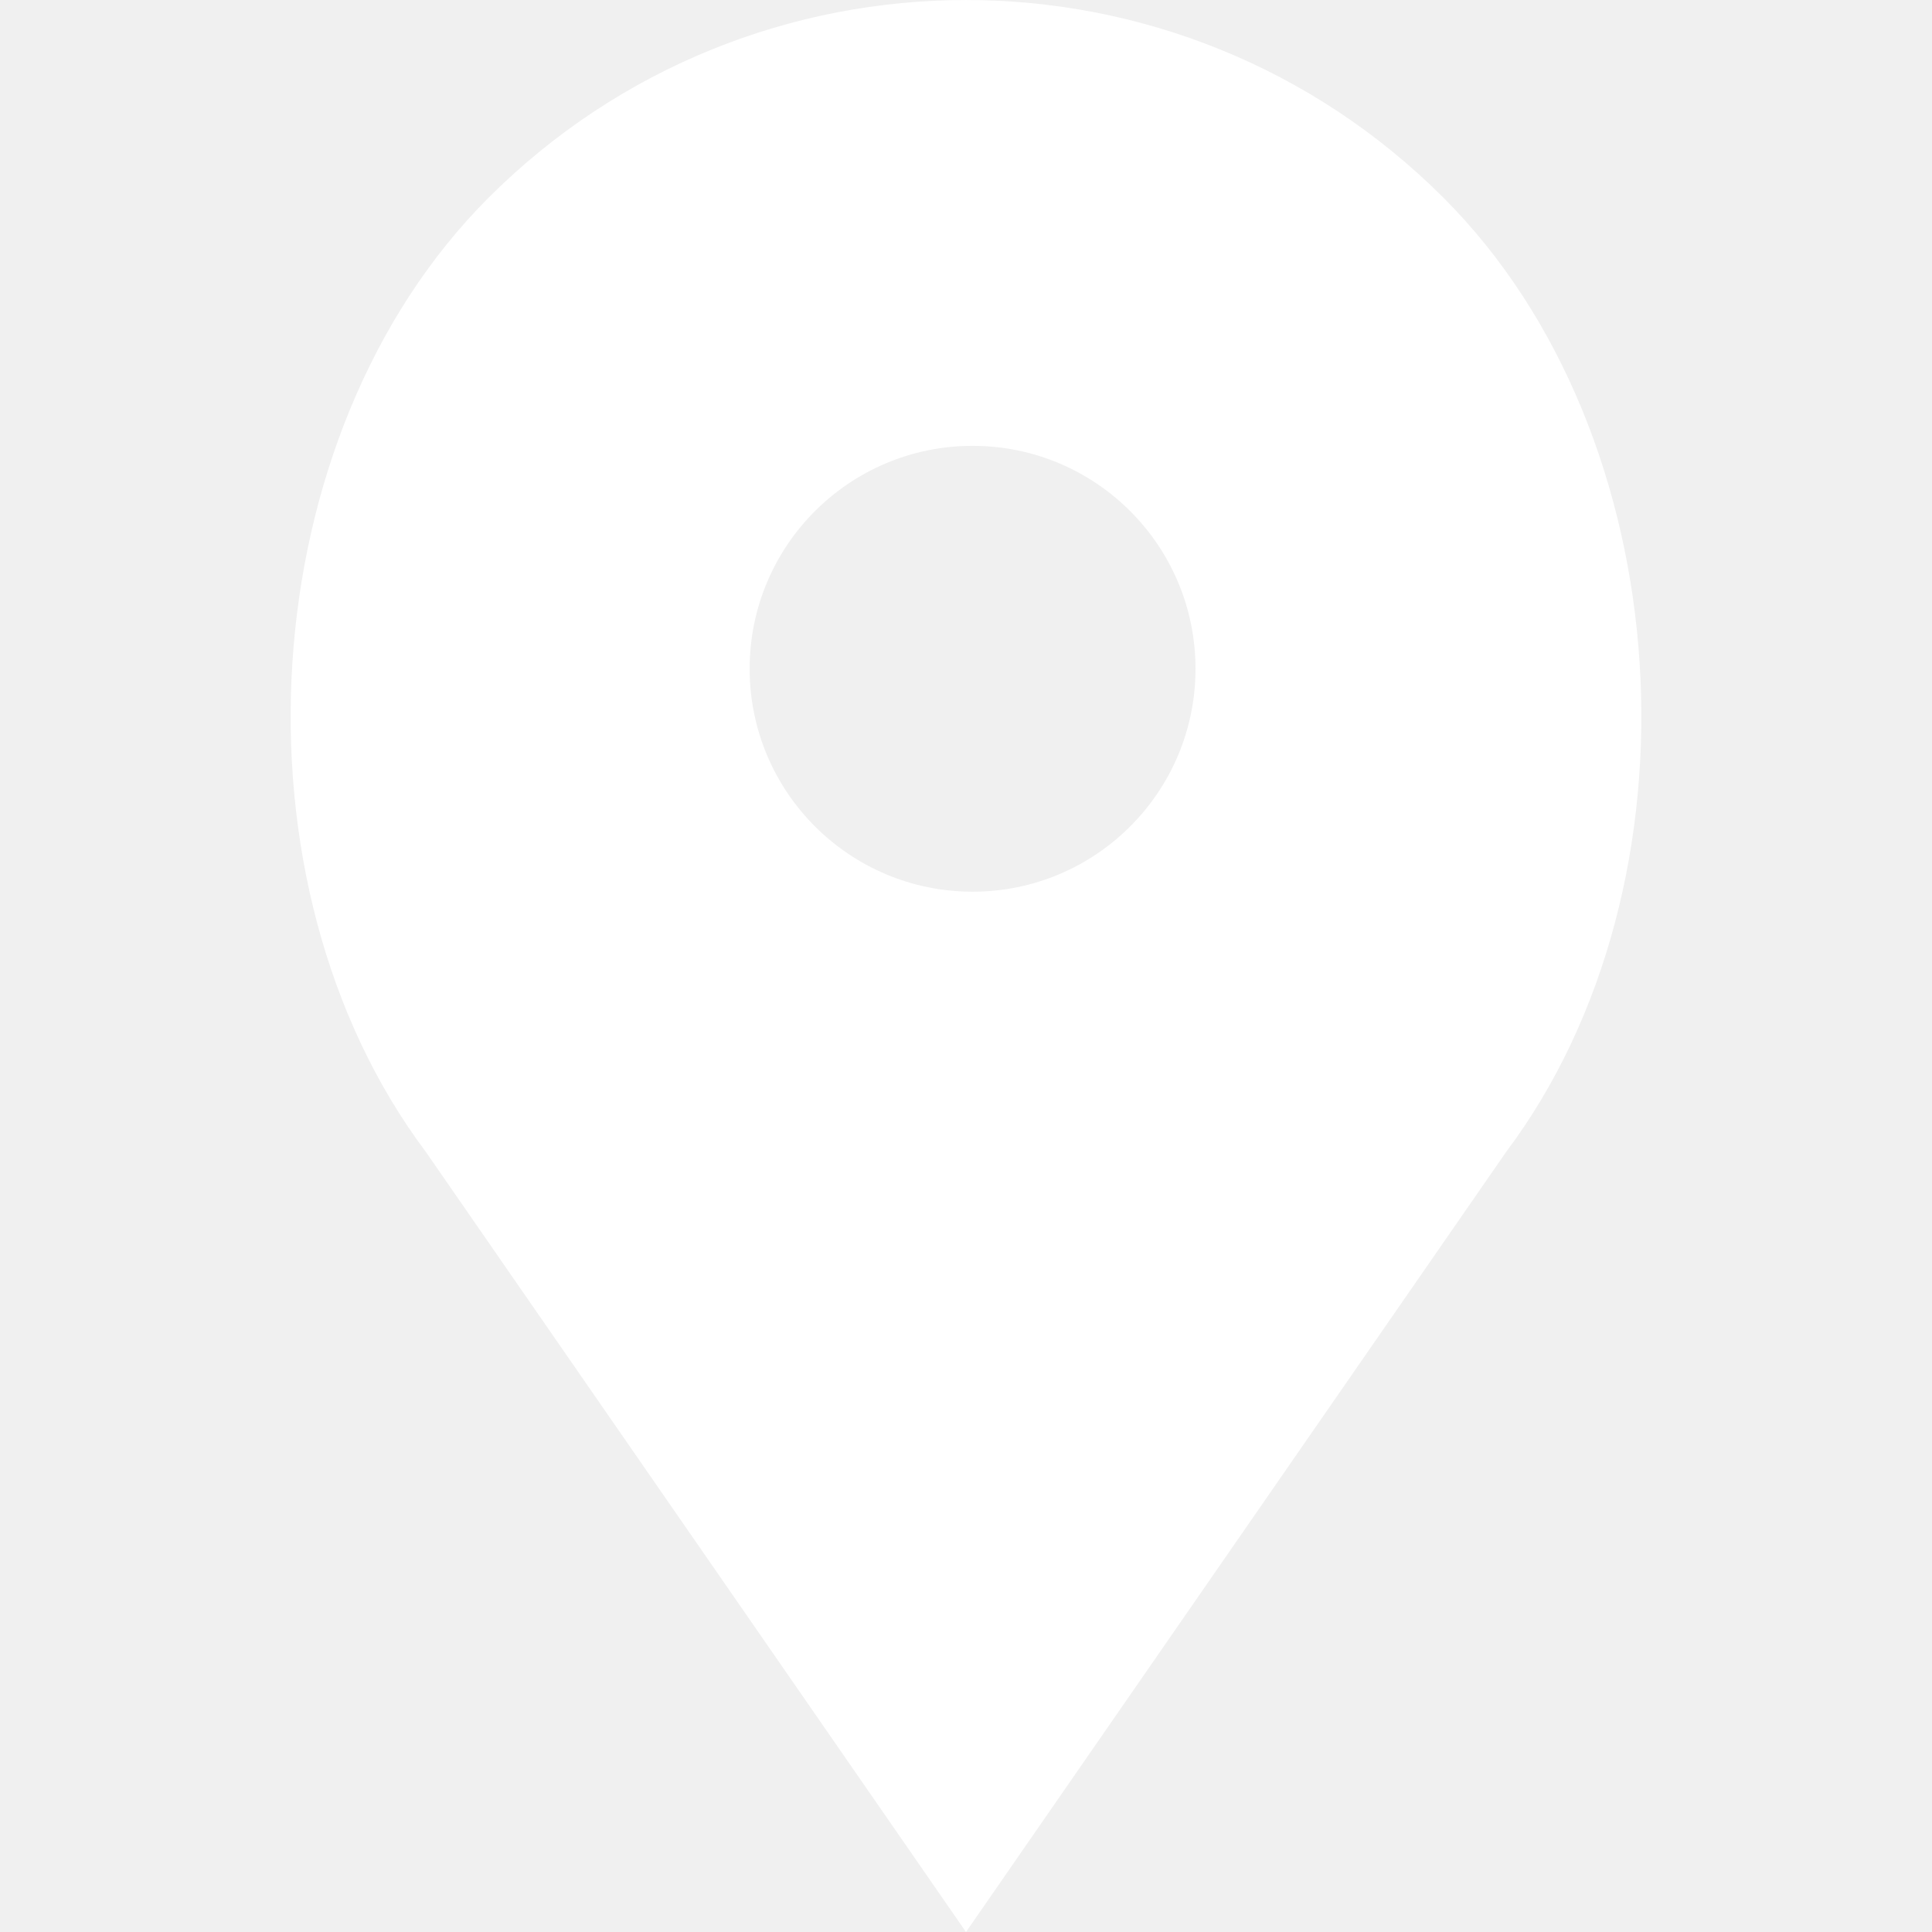
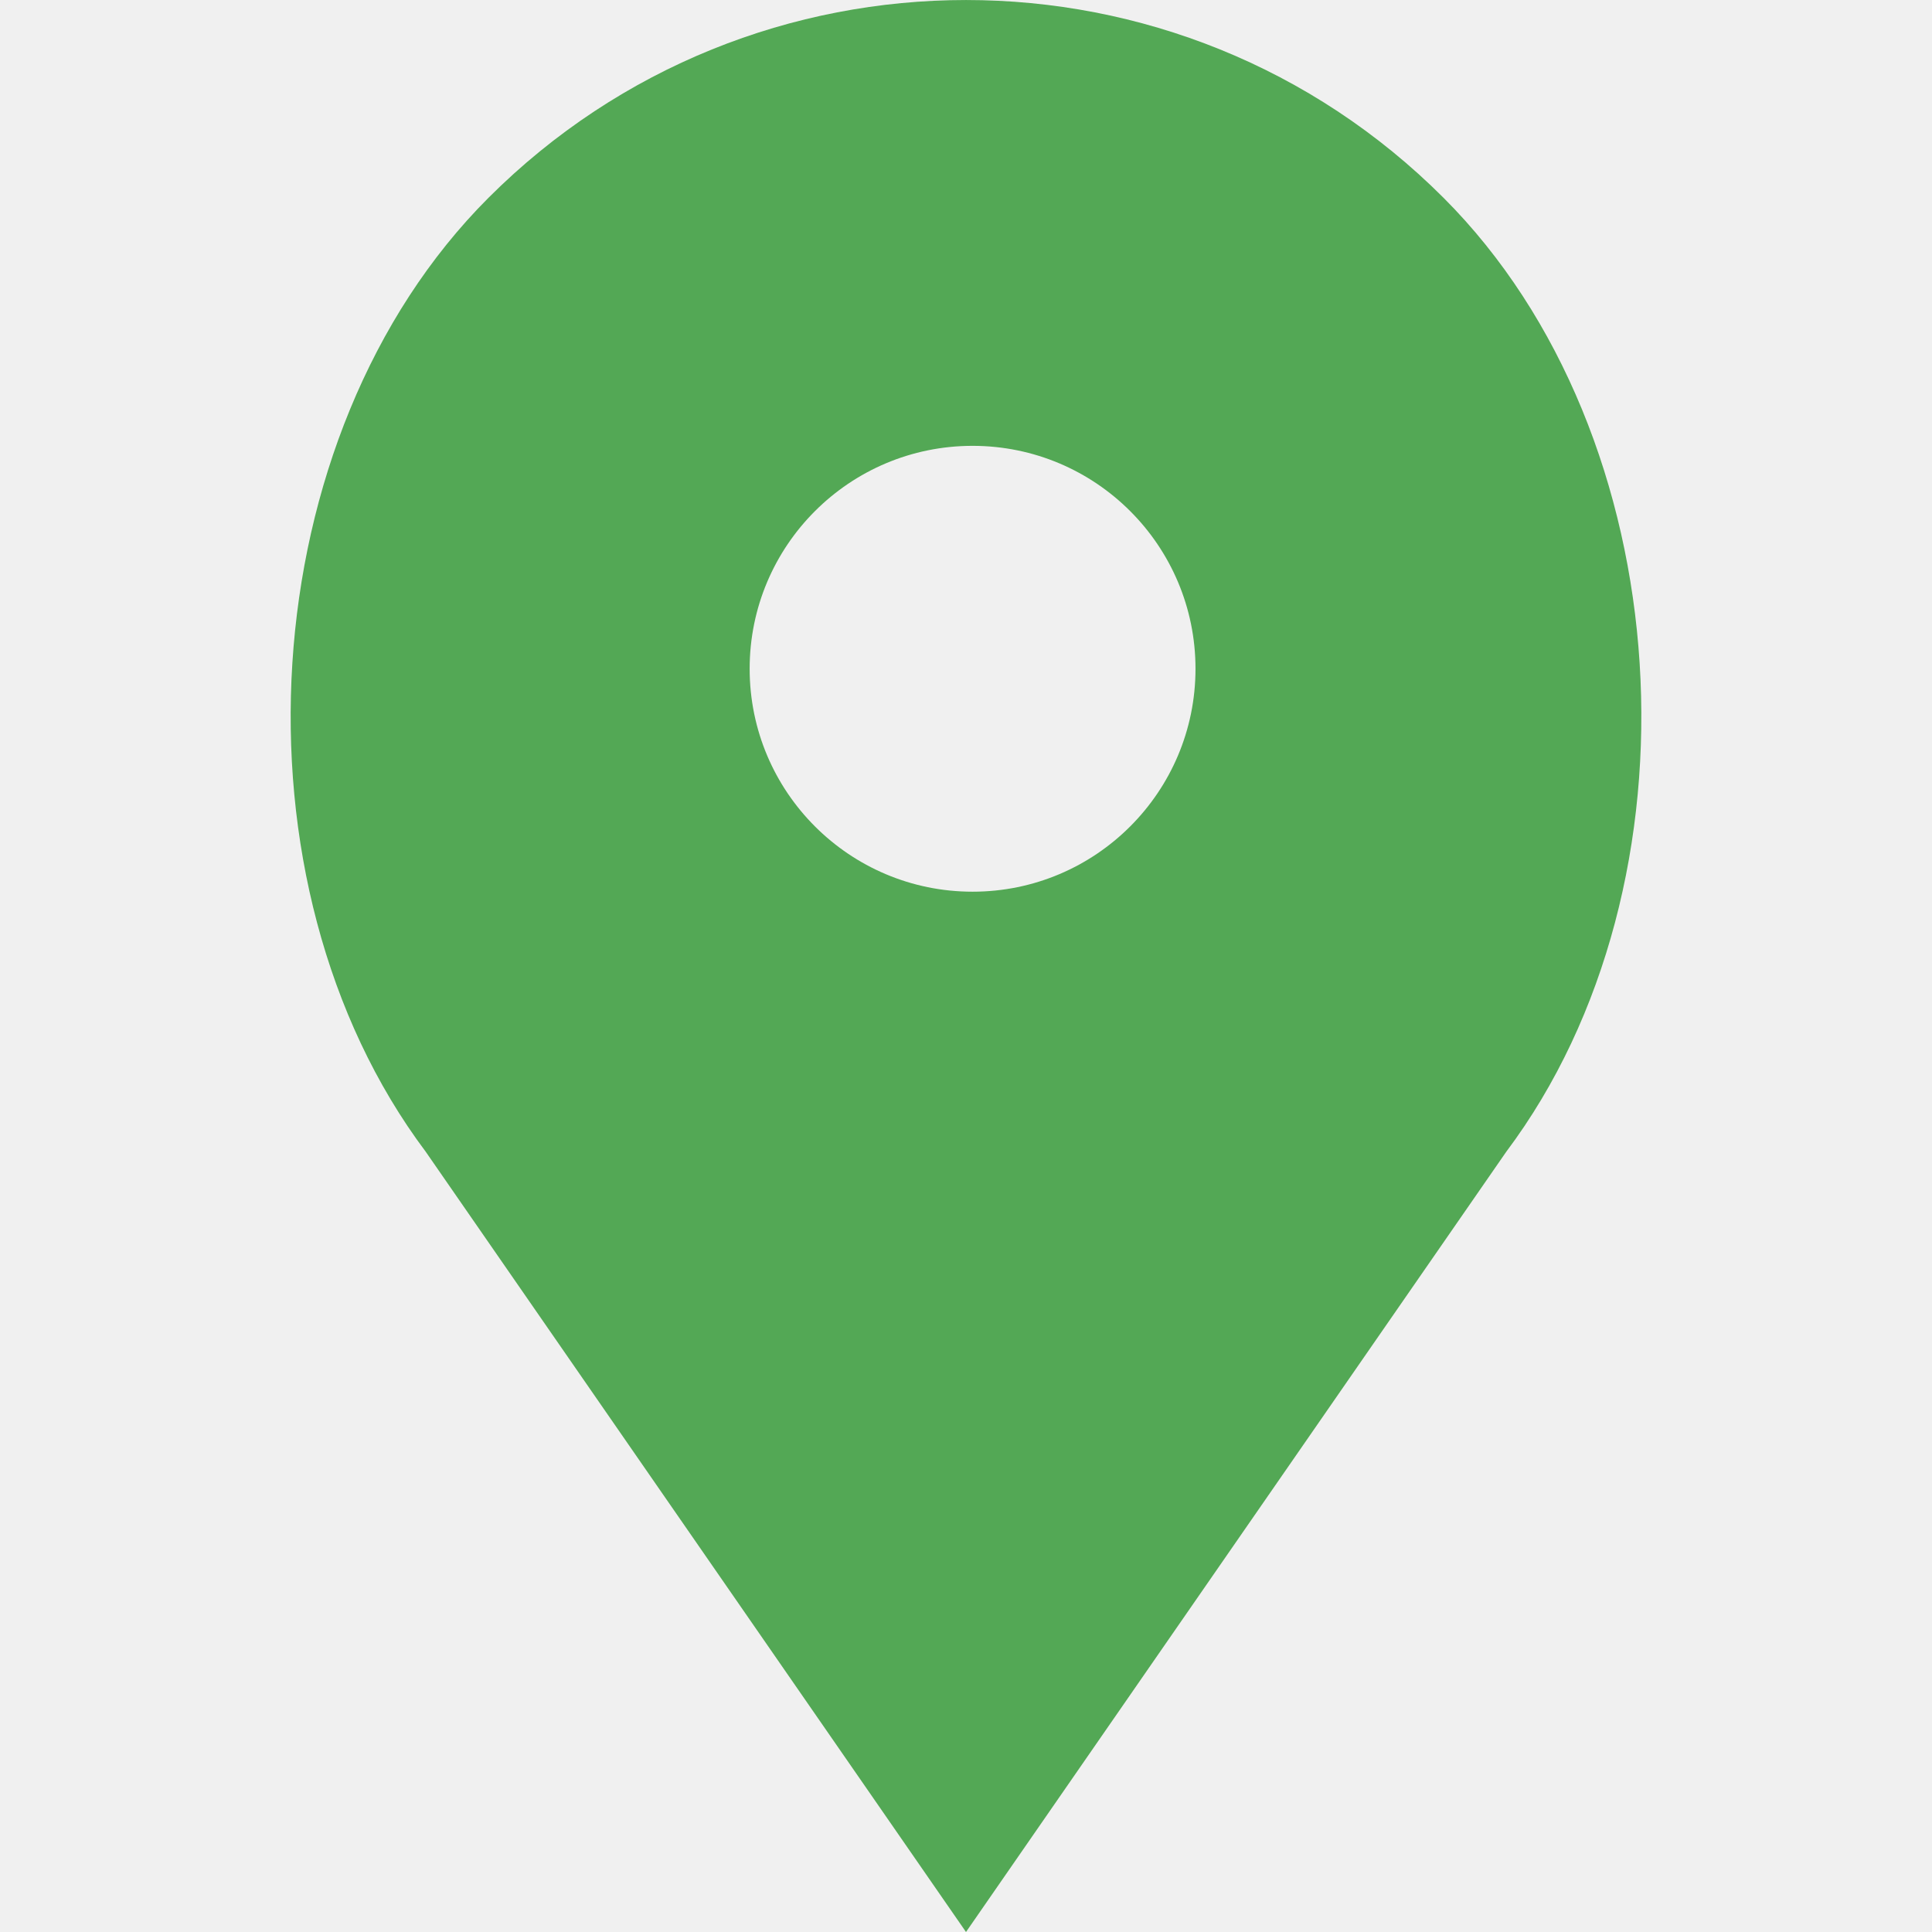
<svg xmlns="http://www.w3.org/2000/svg" version="1.1" id="Capa_1" x="0px" y="0px" viewBox="0 0 52 52" style="enable-background:new 0 0 52 52;" xml:space="preserve">
-   <path style="fill:#FFFFFF;" d="M38.853,5.324L38.853,5.324c-7.098-7.098-18.607-7.098-25.706,0h0  C6.751,11.72,6.031,23.763,11.459,31L26,52l14.541-21C45.969,23.763,45.249,11.72,38.853,5.324z M26.177,24c-3.314,0-6-2.686-6-6  s2.686-6,6-6s6,2.686,6,6S29.491,24,26.177,24z" />
+   <path style="fill:#53A855;" d="M38.853,5.324L38.853,5.324c-7.098-7.098-18.607-7.098-25.706,0h0  C6.751,11.72,6.031,23.763,11.459,31L26,52l14.541-21C45.969,23.763,45.249,11.72,38.853,5.324z M26.177,24c-3.314,0-6-2.686-6-6  s2.686-6,6-6s6,2.686,6,6S29.491,24,26.177,24z" />
  <g>
</g>
  <g>
</g>
  <g>
</g>
  <g>
</g>
  <g>
</g>
  <g>
</g>
  <g>
</g>
  <g>
</g>
  <g>
</g>
  <g>
</g>
  <g>
</g>
  <g>
</g>
  <g>
</g>
  <g>
</g>
  <g>
</g>
</svg>
